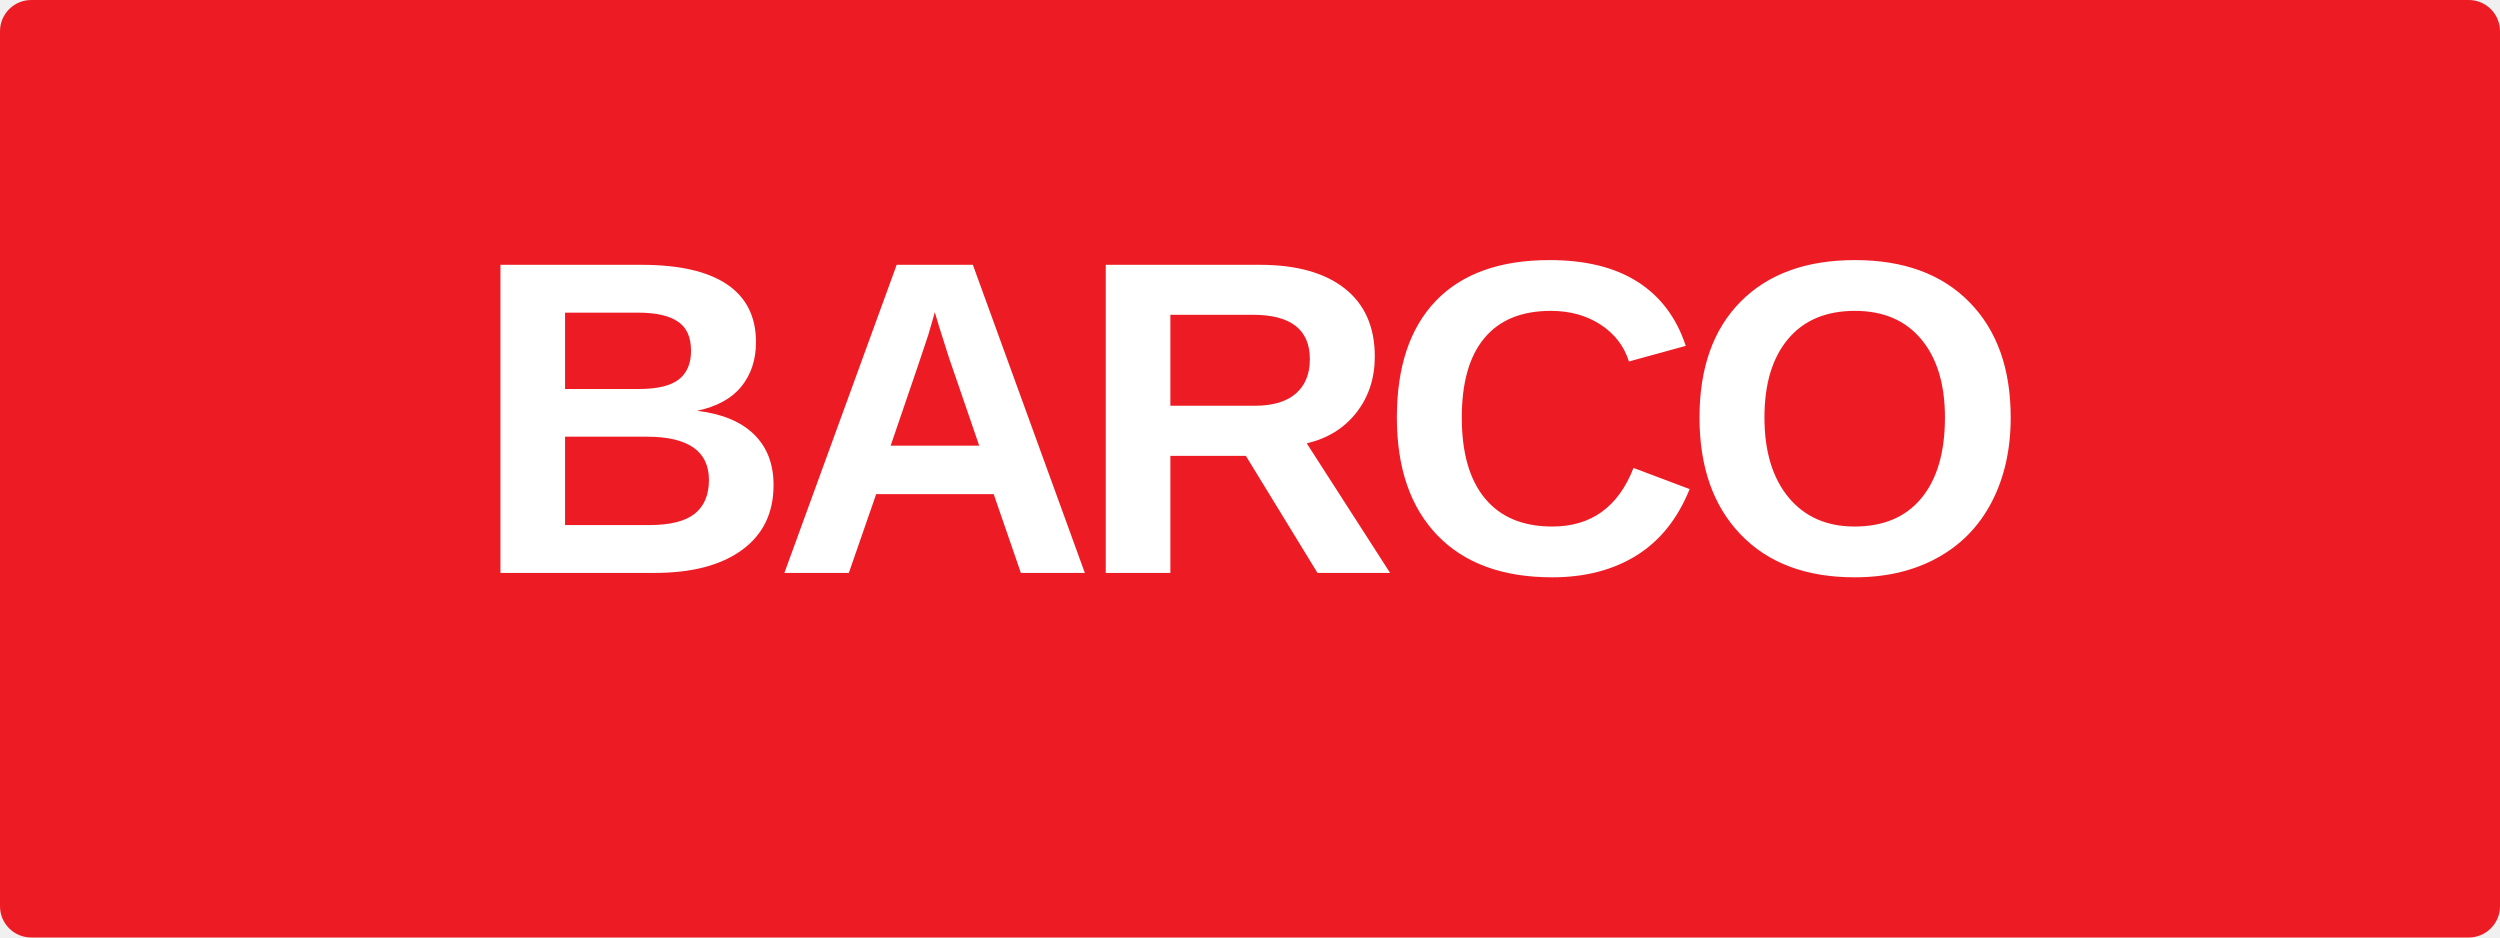
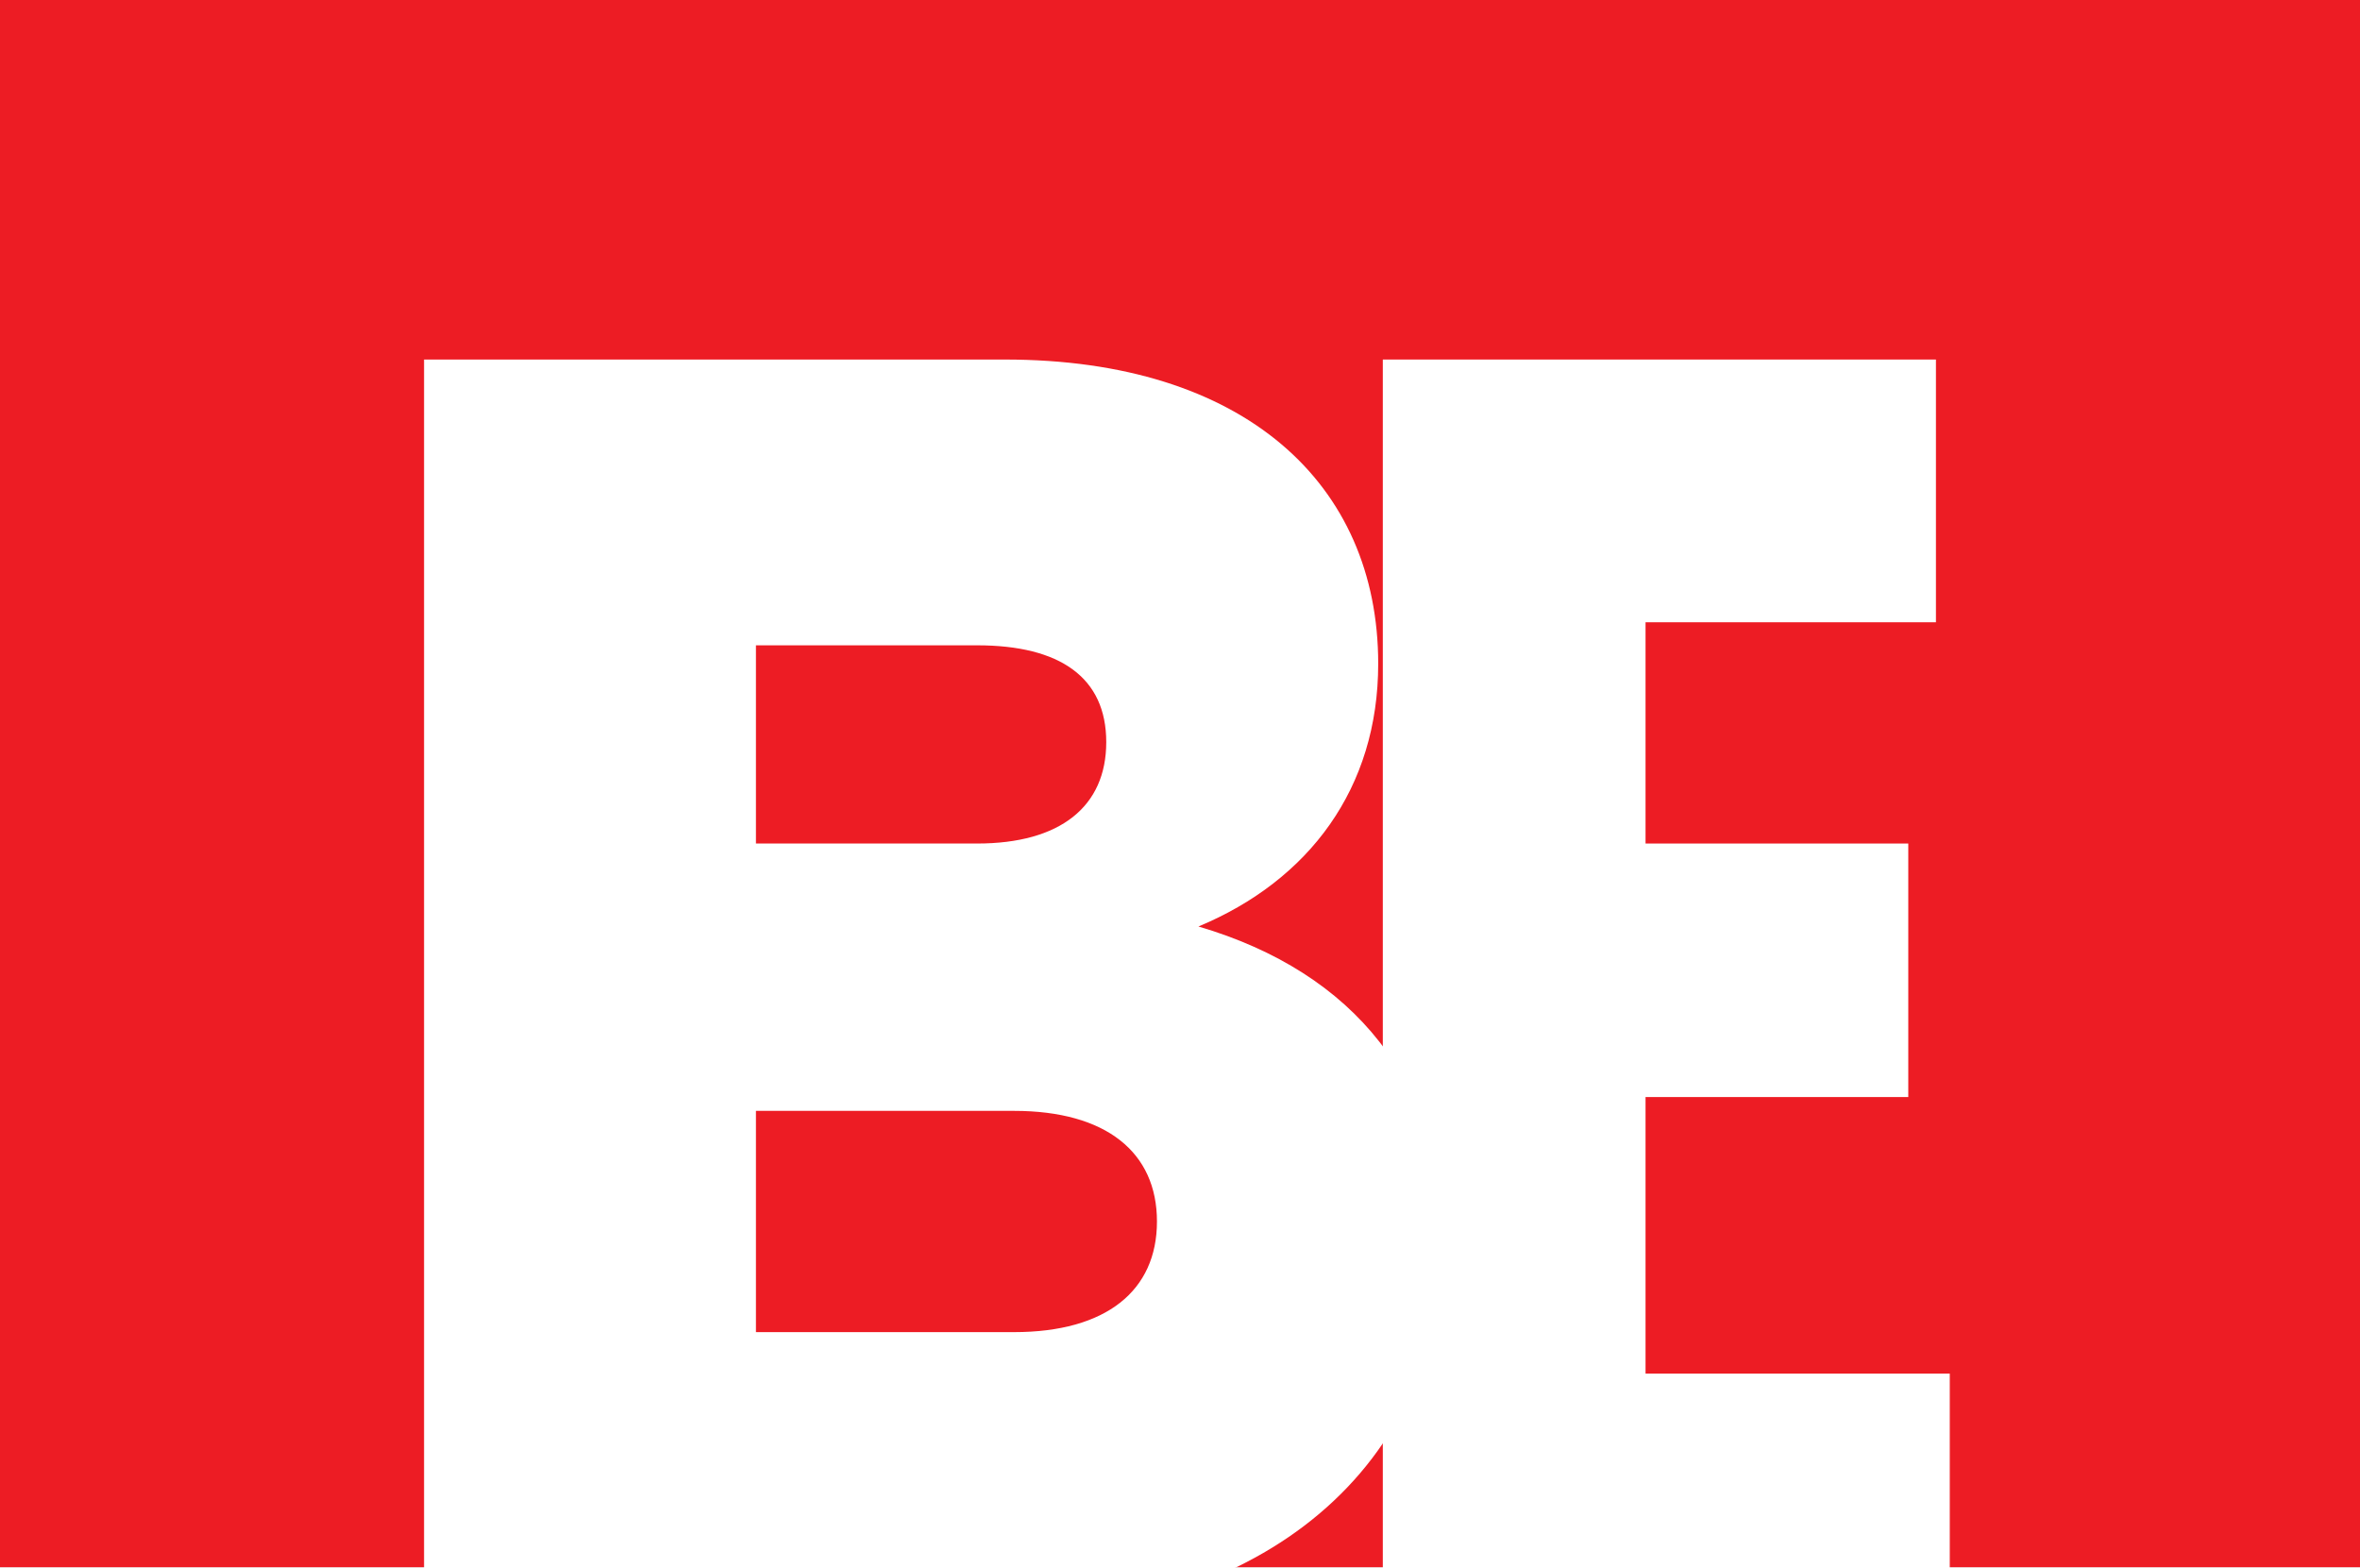
- <svg xmlns="http://www.w3.org/2000/svg" viewBox="0 0 240 90">
-   <rect width="240" height="90" rx="3" fill="#ed1c24" />
-   <text x="120" y="55" text-anchor="middle" font-family="Arial,Helvetica,sans-serif" font-size="43" font-weight="900" letter-spacing="-2" fill="#fff">BARCO</text>
+ <svg xmlns="http://www.w3.org/2000/svg" viewBox="0 0 512 340" role="img" aria-labelledby="title">
+   <rect width="512" height="340" fill="#ed1c24" />
+   <path fill="#fff" d="M92 78h126c52 0 81 27 81 66 0 27-15 47-39 57 34 10 53 34 53 68 0 49-39 82-97 82H92V78zm72 62v43h48c18 0 28-8 28-22s-10-21-28-21h-48zm0 101v48h56c20 0 31-9 31-24s-11-24-31-24h-56z" />
+   <path fill="#fff" d="M300 78h120v57h-63v48h57v55h-57v60h66v58H300V78z" />
</svg>
